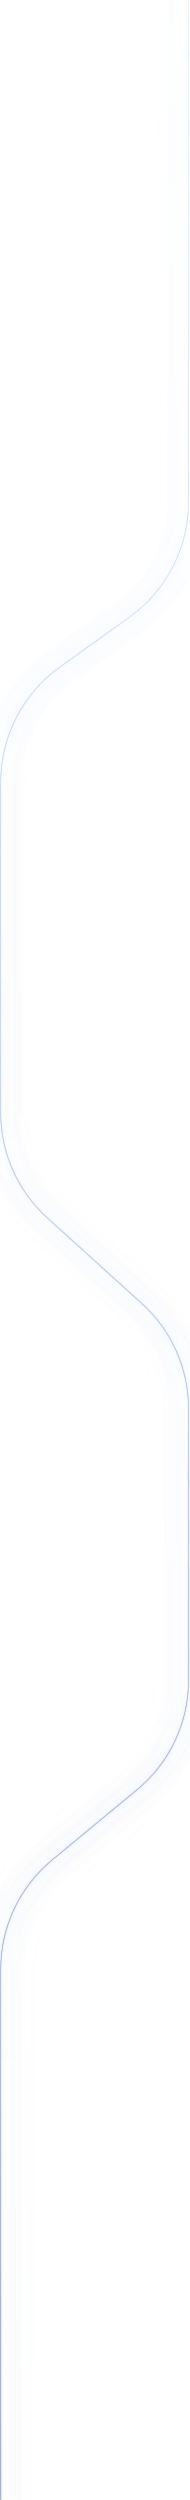
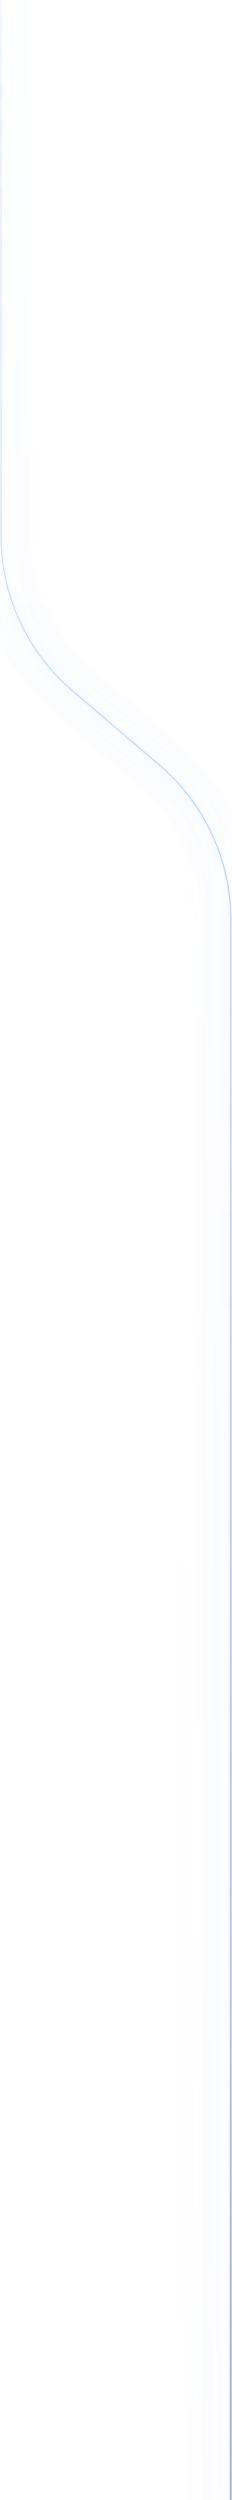
- <svg xmlns="http://www.w3.org/2000/svg" width="267" height="3527" viewBox="0 0 267 3527" fill="none">
-   <path d="M266 0V708.169C266 772.63 234.931 833.14 182.545 870.703L84.455 941.039C32.069 978.602 1 1039.11 1 1103.57V1569.95C1 1626.42 24.874 1680.26 66.728 1718.18L200.272 1839.15C242.126 1877.06 266 1930.9 266 1987.38V2370.71C266 2430.31 239.416 2486.81 193.494 2524.8L73.507 2624.07C27.584 2662.07 1 2718.57 1 2778.17V3526.5" stroke="url(#paint0_linear_1133_181)" stroke-opacity="0.3" stroke-width="1" />
-   <path id="glow-path" d="M266 0V708.169C266 772.63 234.931 833.14 182.545 870.703L84.455 941.039C32.069 978.602 1 1039.11 1 1103.57V1569.95C1 1626.42 24.874 1680.26 66.728 1718.18L200.272 1839.15C242.126 1877.06 266 1930.9 266 1987.38V2370.71C266 2430.31 239.416 2486.81 193.494 2524.8L73.507 2624.07C27.584 2662.07 1 2718.57 1 2778.17V3526.5" stroke="url(#glowGradient)" stroke-width="0.8" stroke-linecap="round" filter="url(#glow)" />
-   <path id="glow-path-intense" d="M266 0V708.169C266 772.63 234.931 833.14 182.545 870.703L84.455 941.039C32.069 978.602 1 1039.11 1 1103.57V1569.95C1 1626.42 24.874 1680.26 66.728 1718.18L200.272 1839.15C242.126 1877.06 266 1930.9 266 1987.38V2370.71C266 2430.31 239.416 2486.81 193.494 2524.8L73.507 2624.07C27.584 2662.07 1 2718.57 1 2778.17V3526.5" stroke="url(#glowGradientIntense)" stroke-width="0.4" stroke-linecap="round" filter="url(#glowIntense)" />
-   <path id="white-glow-path" d="M266 0V708.169C266 772.63 234.931 833.14 182.545 870.703L84.455 941.039C32.069 978.602 1 1039.11 1 1103.57V1569.95C1 1626.42 24.874 1680.26 66.728 1718.18L200.272 1839.15C242.126 1877.06 266 1930.9 266 1987.38V2370.71C266 2430.31 239.416 2486.81 193.494 2524.8L73.507 2624.07C27.584 2662.07 1 2718.57 1 2778.17V3526.5" stroke="url(#whiteGlowGradient)" stroke-width="2" stroke-linecap="round" filter="url(#whiteGlow)" />
-   <path id="white-glow-outer" d="M266 0V708.169C266 772.63 234.931 833.14 182.545 870.703L84.455 941.039C32.069 978.602 1 1039.11 1 1103.57V1569.95C1 1626.42 24.874 1680.26 66.728 1718.18L200.272 1839.15C242.126 1877.06 266 1930.9 266 1987.38V2370.71C266 2430.31 239.416 2486.81 193.494 2524.8L73.507 2624.07C27.584 2662.07 1 2718.57 1 2778.17V3526.5" stroke="url(#whiteGlowGradient)" stroke-width="4" stroke-linecap="round" filter="url(#whiteGlowOuter)" />
+ <svg xmlns="http://www.w3.org/2000/svg" width="228" height="2458" viewBox="0 0 228 2458" fill="none">
+   <path d="M1 0V526.967C1 585.456 26.604 641.014 71.069 679.012L156.931 752.386C201.397 790.384 227 845.942 227 904.432V1480.79V1796.94V2304.92V2457.5" stroke="url(#paint0_linear_1133_181)" stroke-opacity="0.3" stroke-width="1" />
+   <path id="glow-path" d="M1 0V526.967C1 585.456 26.604 641.014 71.069 679.012L156.931 752.386C201.397 790.384 227 845.942 227 904.432V1480.79V1796.94V2304.92V2457.5" stroke="url(#glowGradient)" stroke-width="0.8" stroke-linecap="round" filter="url(#glow)" />
+   <path id="glow-path-intense" d="M1 0V526.967C1 585.456 26.604 641.014 71.069 679.012L156.931 752.386C201.397 790.384 227 845.942 227 904.432V1480.79V1796.94V2304.92V2457.5" stroke="url(#glowGradientIntense)" stroke-width="0.4" stroke-linecap="round" filter="url(#glowIntense)" />
+   <path id="white-glow-path" d="M1 0V526.967C1 585.456 26.604 641.014 71.069 679.012L156.931 752.386C201.397 790.384 227 845.942 227 904.432V1480.79V1796.94V2304.92V2457.5" stroke="url(#whiteGlowGradient)" stroke-width="2" stroke-linecap="round" filter="url(#whiteGlow)" />
+   <path id="white-glow-outer" d="M1 0V526.967C1 585.456 26.604 641.014 71.069 679.012L156.931 752.386C201.397 790.384 227 845.942 227 904.432V1480.79V1796.94V2304.92V2457.5" stroke="url(#whiteGlowGradient)" stroke-width="4" stroke-linecap="round" filter="url(#whiteGlowOuter)" />
  <defs>
-     <linearGradient id="paint0_linear_1133_181" x1="133.5" y1="116" x2="133.5" y2="3470" gradientUnits="userSpaceOnUse">
+     <linearGradient id="paint0_linear_1133_181" x1="114" y1="-87.101" x2="114" y2="2458" gradientUnits="userSpaceOnUse">
      <stop stop-color="white" stop-opacity="0.2" />
      <stop offset="0.5" stop-color="white" />
      <stop offset="1" stop-color="white" stop-opacity="0.2" />
    </linearGradient>
-     <linearGradient id="glowGradient" x1="133.5" y1="0" x2="133.5" y2="3527" gradientUnits="userSpaceOnUse">
+     <linearGradient id="glowGradient" x1="114" y1="0" x2="114" y2="2458" gradientUnits="userSpaceOnUse">
      <stop stop-color="#60a5fa" stop-opacity="0.6" />
      <stop offset="0.3" stop-color="#3b82f6" stop-opacity="0.8" />
      <stop offset="0.7" stop-color="#1e40af" stop-opacity="0.7" />
      <stop offset="1" stop-color="#1e3a8a" stop-opacity="0.5" />
    </linearGradient>
-     <linearGradient id="glowGradientIntense" x1="133.5" y1="0" x2="133.5" y2="3527" gradientUnits="userSpaceOnUse">
+     <linearGradient id="glowGradientIntense" x1="114" y1="0" x2="114" y2="2458" gradientUnits="userSpaceOnUse">
      <stop stop-color="#dbeafe" stop-opacity="0.7" />
      <stop offset="0.3" stop-color="#93c5fd" stop-opacity="0.9" />
      <stop offset="0.7" stop-color="#60a5fa" stop-opacity="0.8" />
      <stop offset="1" stop-color="#3b82f6" stop-opacity="0.6" />
    </linearGradient>
-     <linearGradient id="whiteGlowGradient" x1="133.5" y1="0" x2="133.5" y2="3527" gradientUnits="userSpaceOnUse">
+     <linearGradient id="whiteGlowGradient" x1="114" y1="0" x2="114" y2="2458" gradientUnits="userSpaceOnUse">
      <stop stop-color="#ffffff" stop-opacity="0.4" />
      <stop offset="0.2" stop-color="#f8fafc" stop-opacity="0.35" />
      <stop offset="0.5" stop-color="#e2e8f0" stop-opacity="0.3" />
      <stop offset="0.8" stop-color="#cbd5e1" stop-opacity="0.25" />
      <stop offset="1" stop-color="#94a3b8" stop-opacity="0.2" />
    </linearGradient>
    <filter id="glow" x="-300%" y="-300%" width="700%" height="700%">
      <feGaussianBlur stdDeviation="15" result="coloredBlur" />
      <feMerge>
        <feMergeNode in="coloredBlur" />
        <feMergeNode in="SourceGraphic" />
      </feMerge>
    </filter>
    <filter id="glowIntense" x="-400%" y="-400%" width="900%" height="900%">
      <feGaussianBlur stdDeviation="20" result="coloredBlur" />
      <feMerge>
        <feMergeNode in="coloredBlur" />
        <feMergeNode in="SourceGraphic" />
      </feMerge>
    </filter>
    <filter id="whiteGlow" x="-500%" y="-500%" width="1100%" height="1100%">
      <feGaussianBlur stdDeviation="18" result="whiteBlur" />
      <feMerge>
        <feMergeNode in="whiteBlur" />
        <feMergeNode in="SourceGraphic" />
      </feMerge>
    </filter>
    <filter id="whiteGlowOuter" x="-600%" y="-600%" width="1300%" height="1300%">
      <feGaussianBlur stdDeviation="25" result="whiteOuterBlur" />
      <feMerge>
        <feMergeNode in="whiteOuterBlur" />
        <feMergeNode in="SourceGraphic" />
      </feMerge>
    </filter>
  </defs>
</svg>
